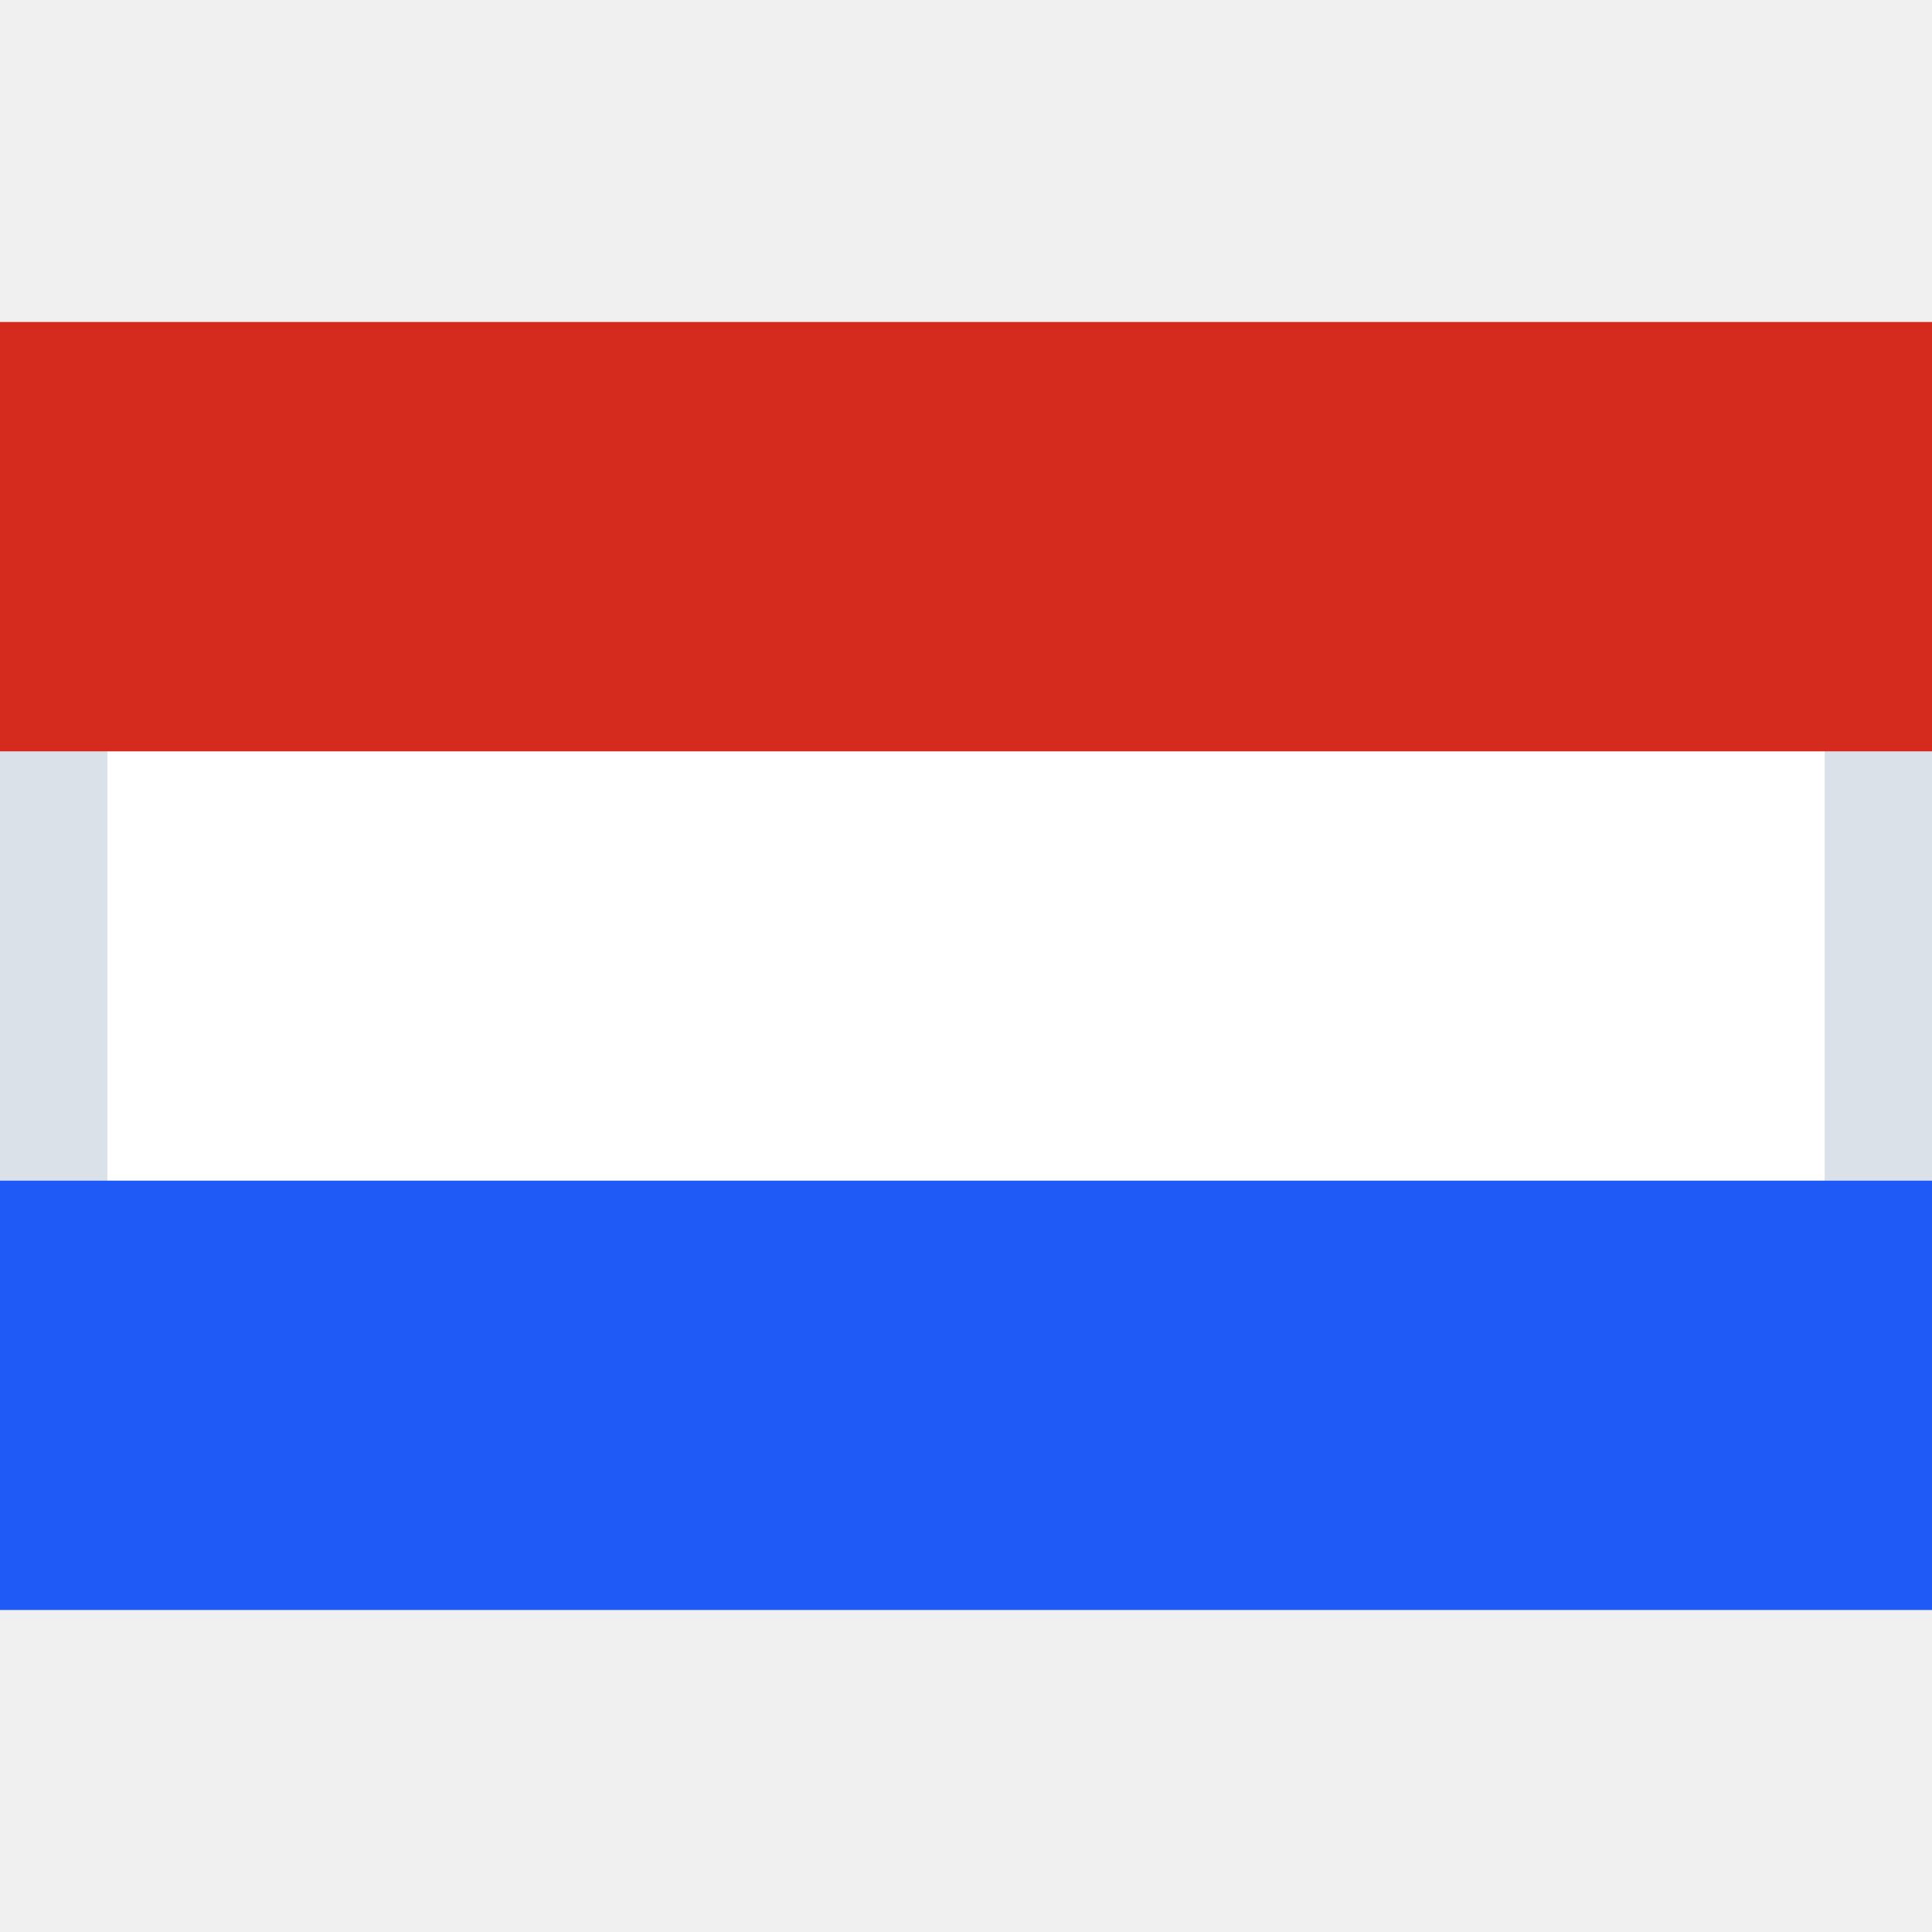
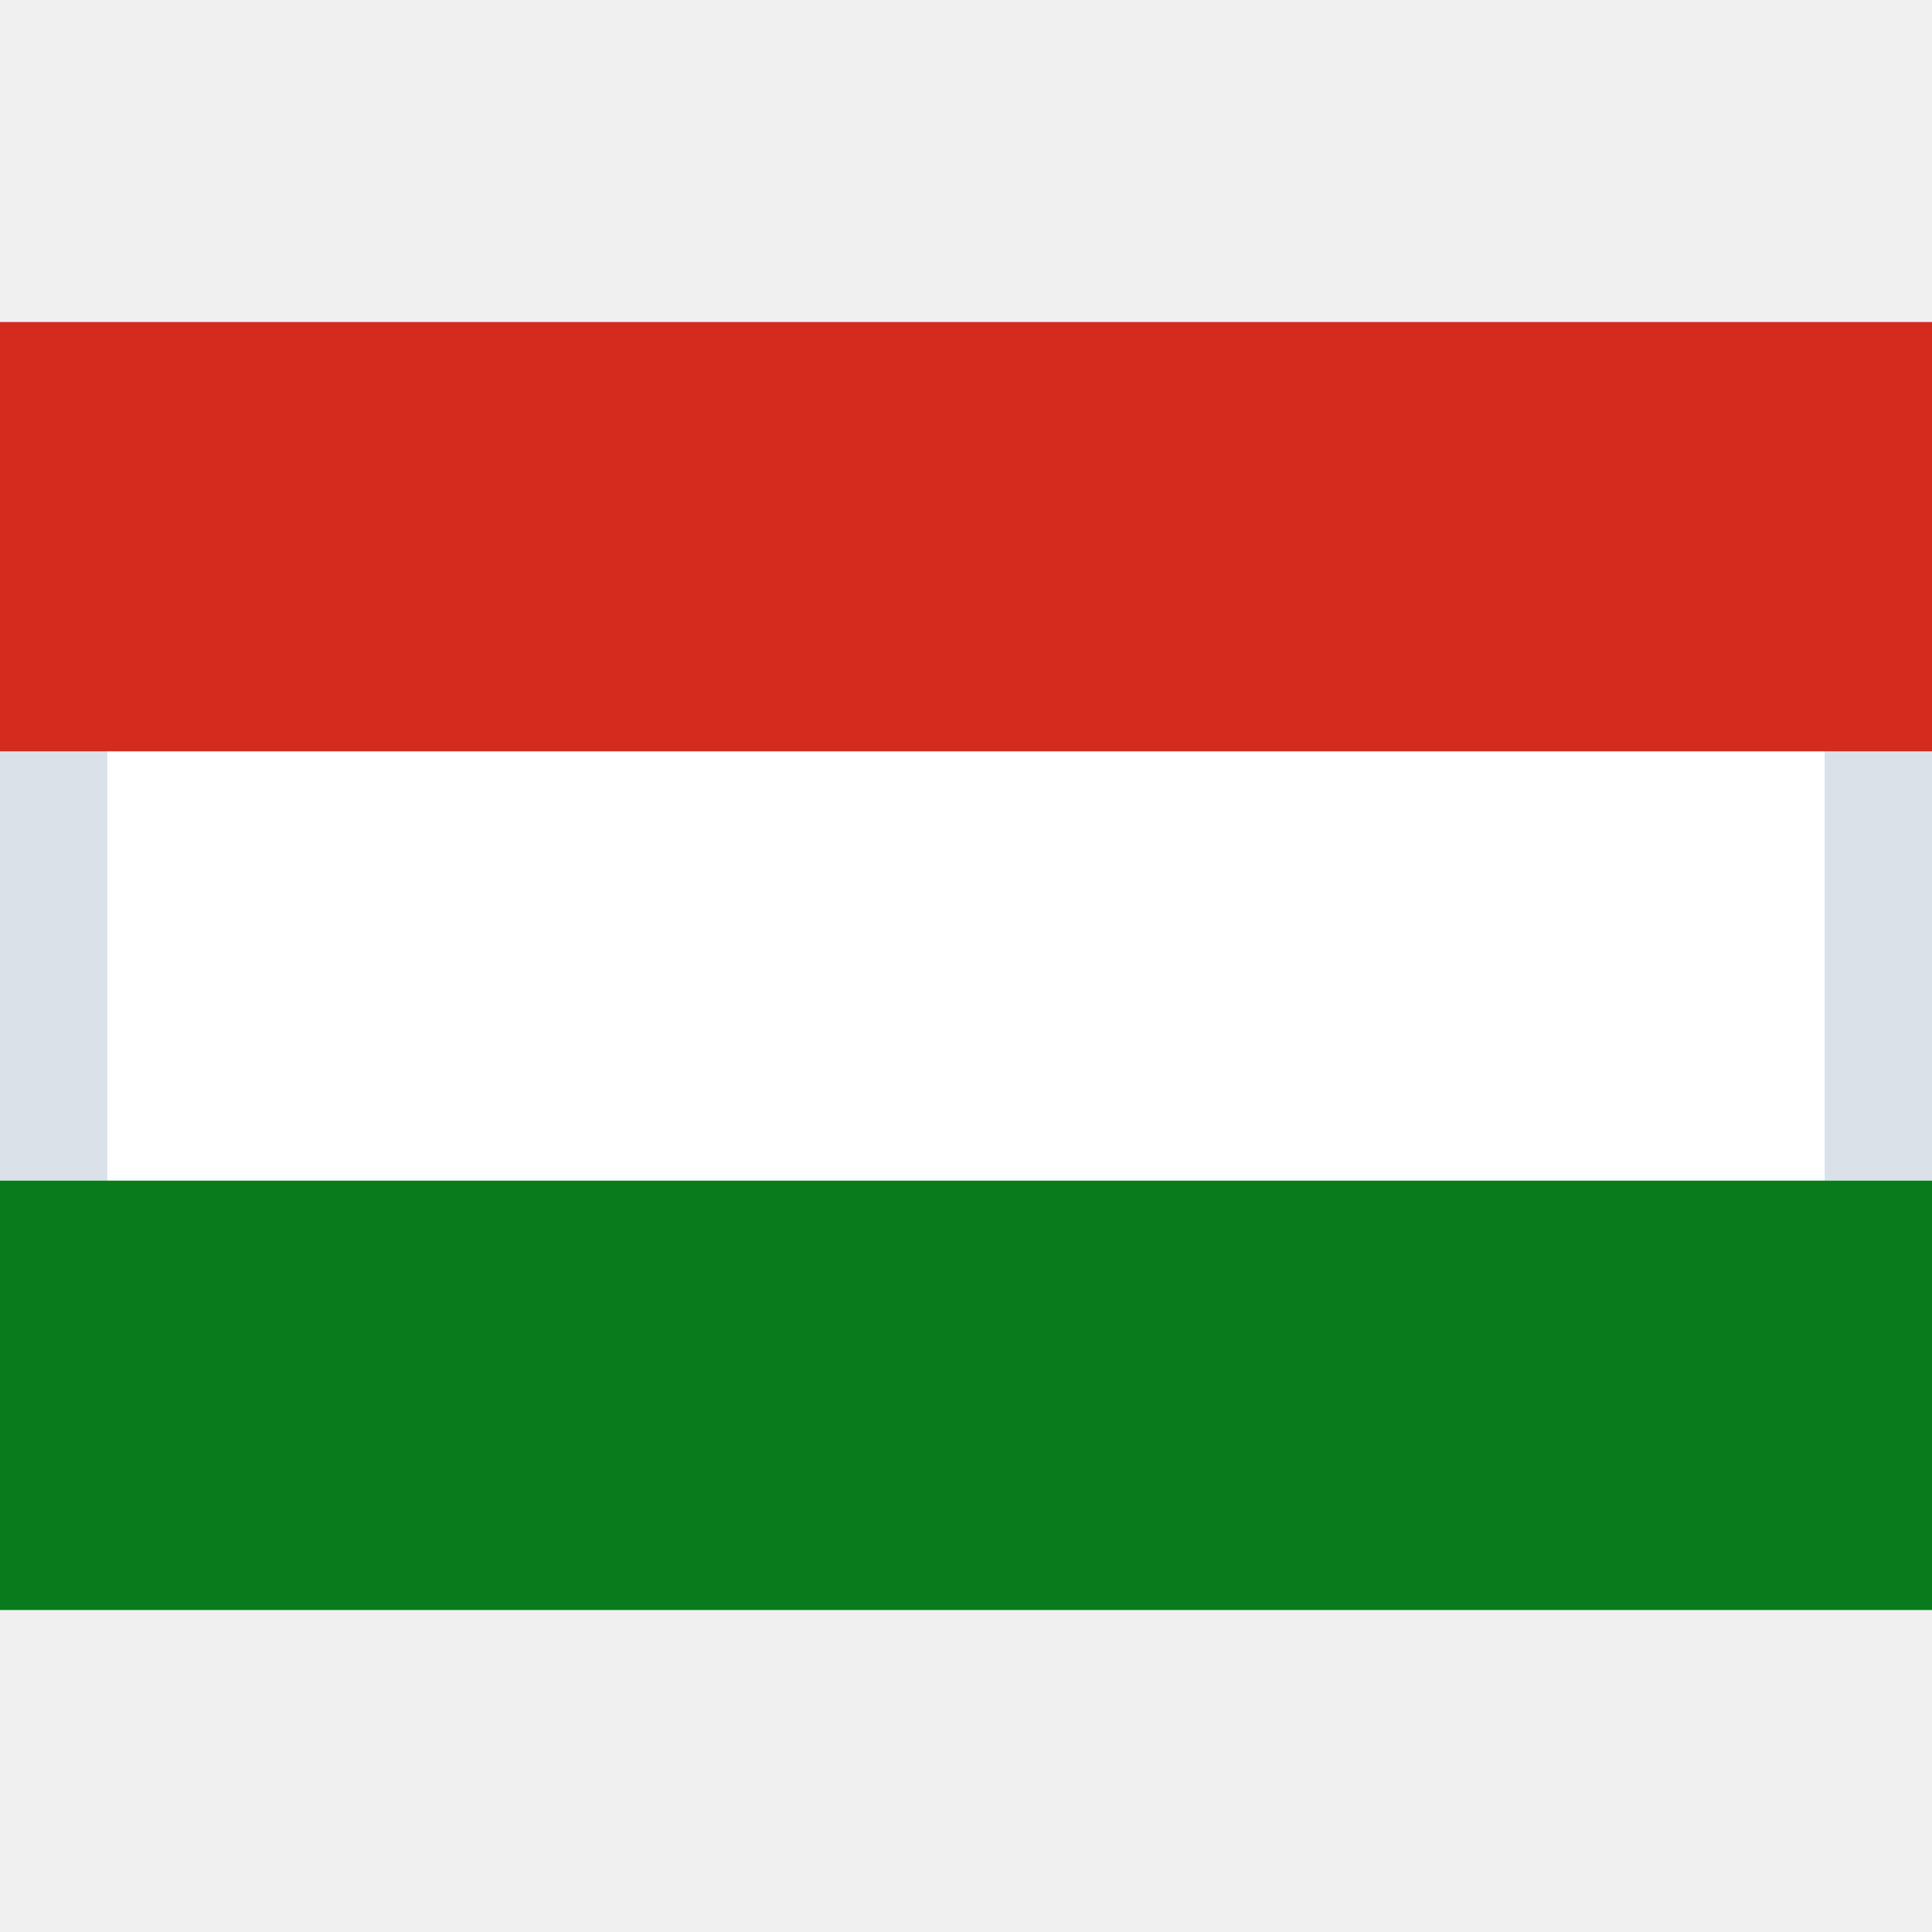
<svg xmlns="http://www.w3.org/2000/svg" width="18" height="18" viewBox="0 0 18 18">
  <g fill="none" fill-rule="evenodd">
    <path fill="none" d="M0 0h18v18H0z" />
    <path fill="#FFF" stroke="#DAE1E9" d="M.5 6.5h17v5H.5z" />
    <path fill="#D52B1E" d="M0 3h18v4H0z" />
-     <path fill="#1F5AF6" d="M0 11h18v4H0z" />
+     <path fill="#097B1D" d="M0 11h18v4H0z" />
  </g>
</svg>
